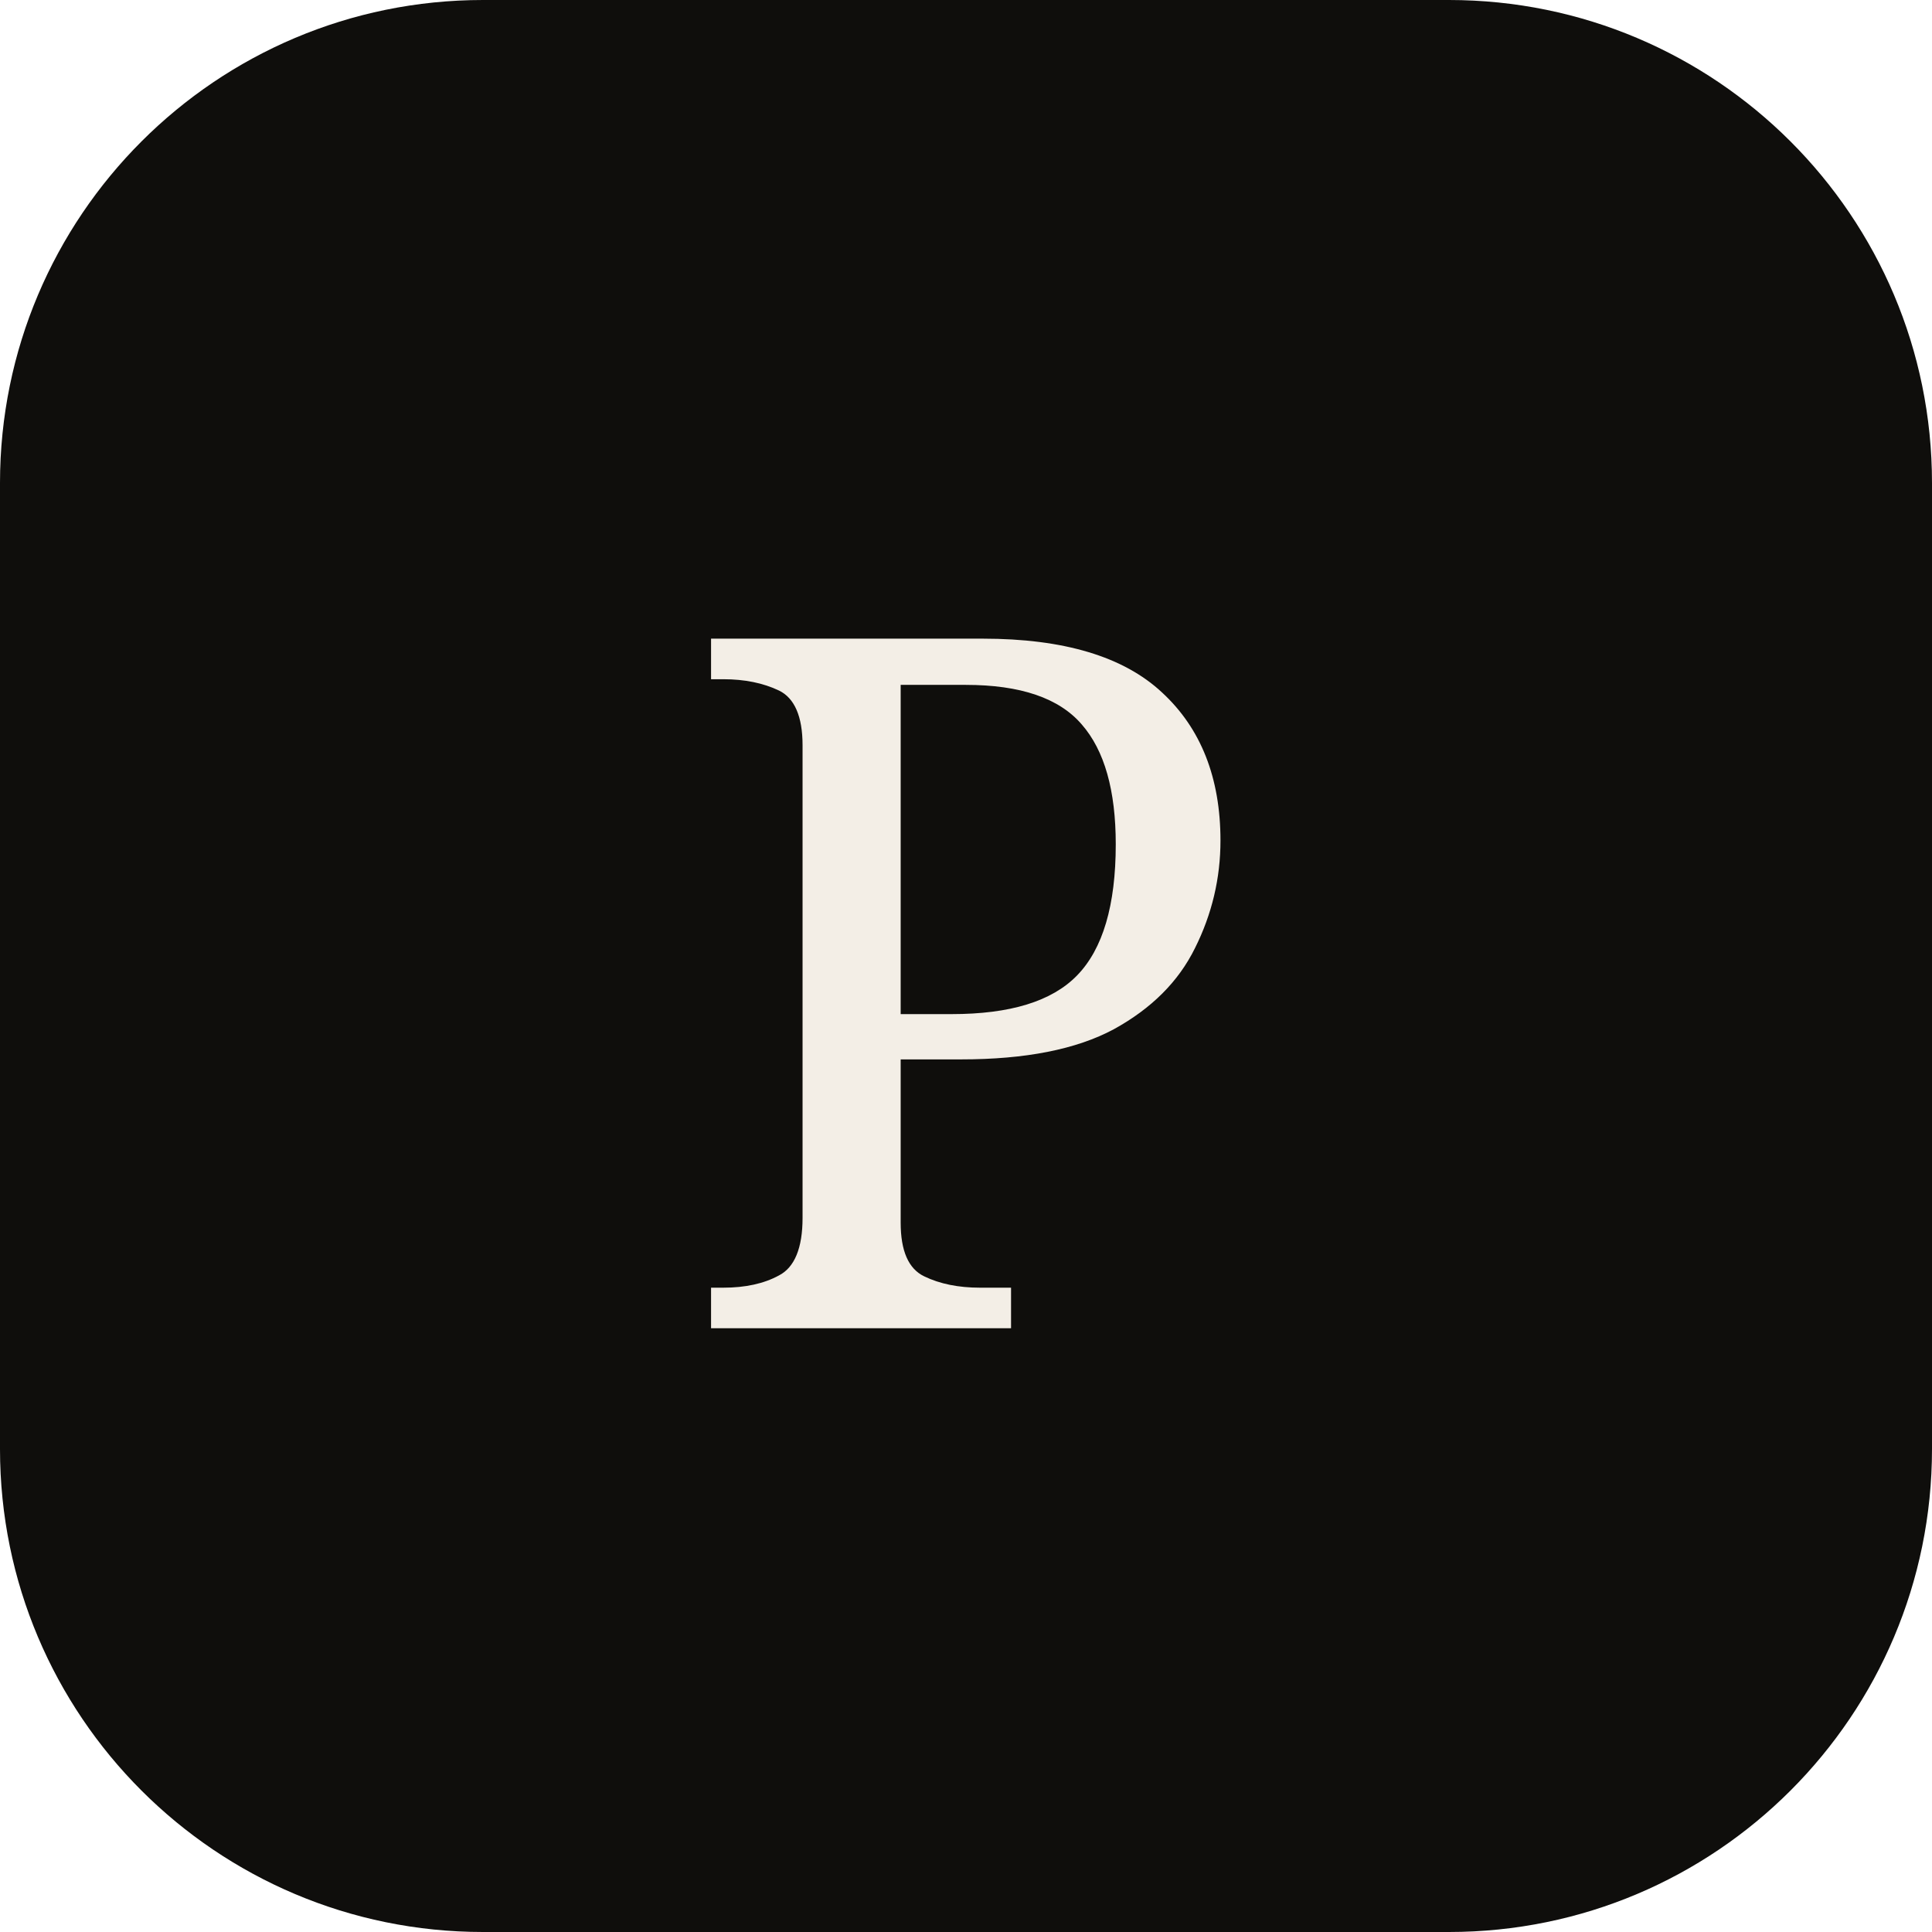
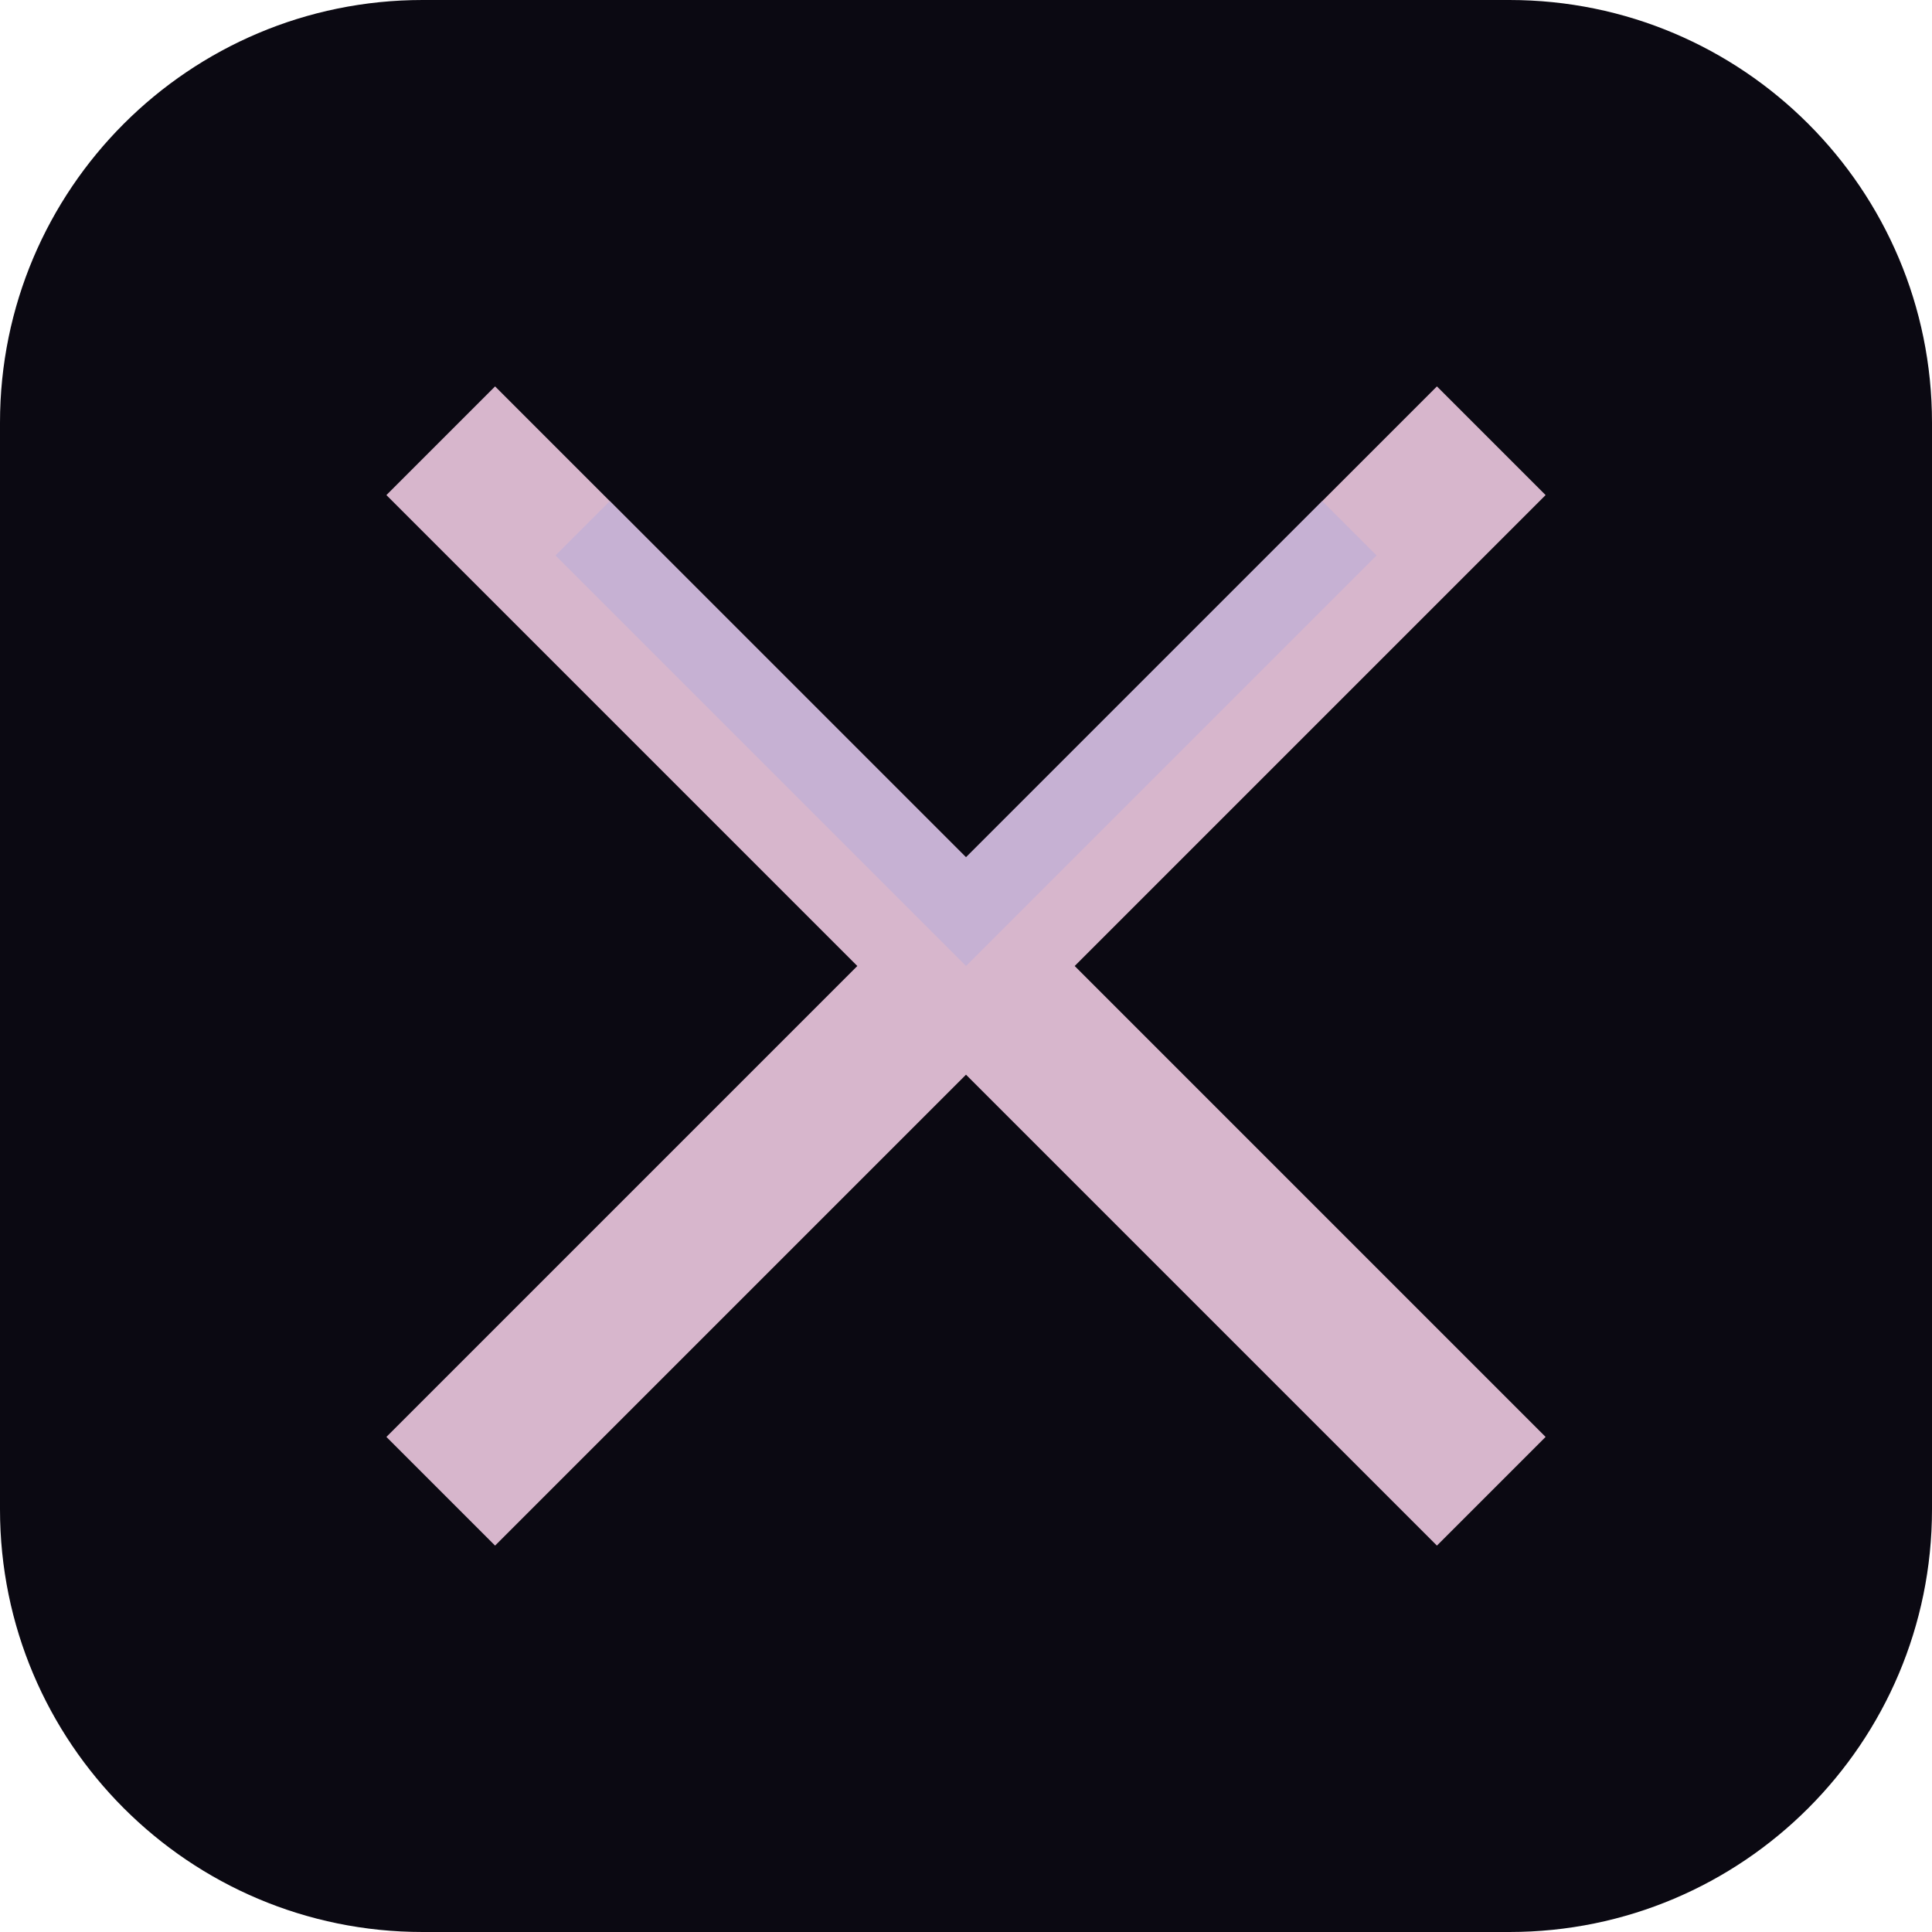
<svg xmlns="http://www.w3.org/2000/svg" viewBox="0 0 32 32">
-   <rect width="32" height="32" rx="8" fill="#0f0e0c" />
-   <text x="16" y="22" text-anchor="middle" font-family="Georgia, serif" font-size="16" fill="#f3eee6">
-     P
-   </text>
+   <rect width="32" height="32" rx="7" fill="#0b0912" />
+   <path d="M8.2 6.4 16 14.2 23.8 6.4 25.6 8.2 17.8 16l7.8 7.8-1.8 1.8L16 17.8 8.2 25.6 6.4 23.8 14.2 16 6.4 8.2z" fill="#d7b6cc" />
+   <path d="M10.1 8.3 16 14.2 21.9 8.3 22.8 9.2 16.9 15.1 16 16l-.9-.9-5.9-5.9z" fill="#c4b0d4" opacity="0.9" />
</svg>
